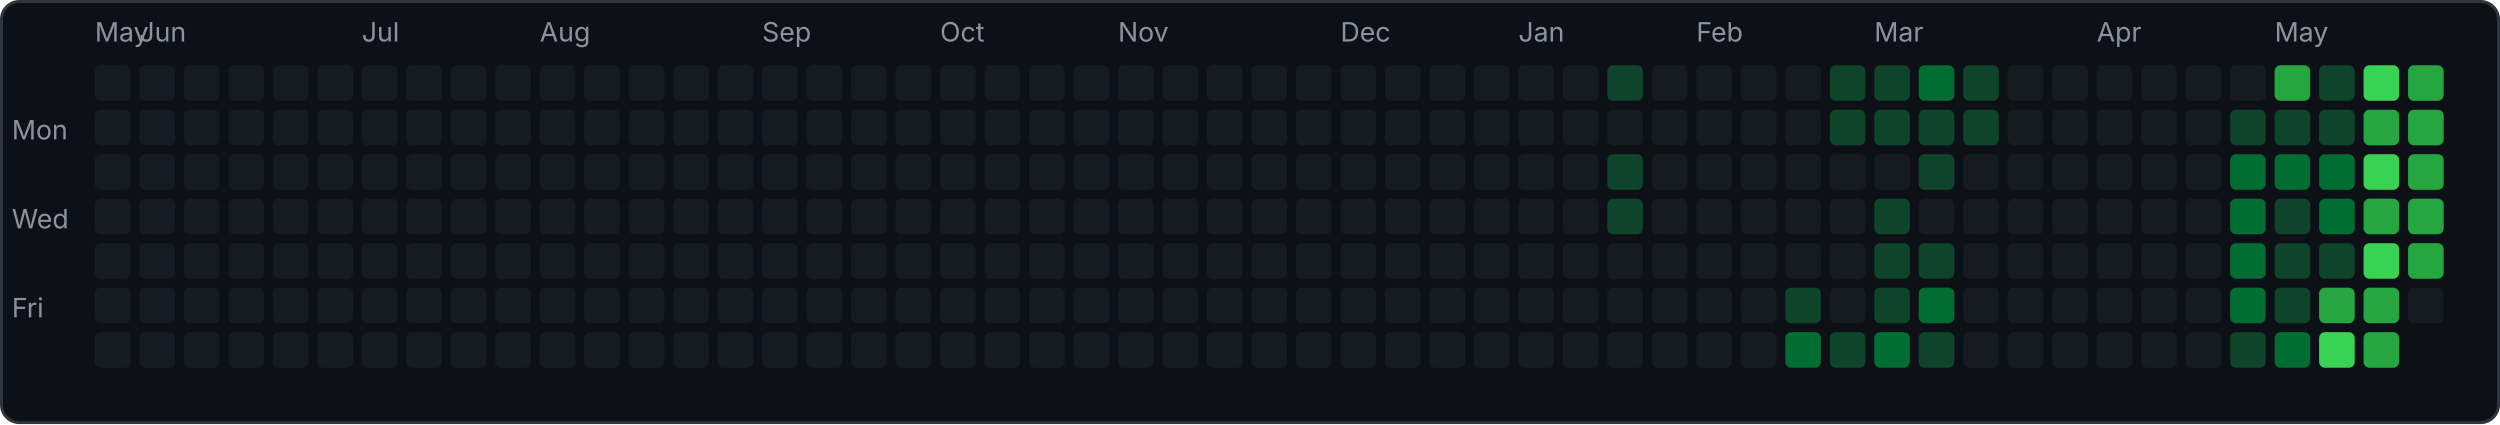
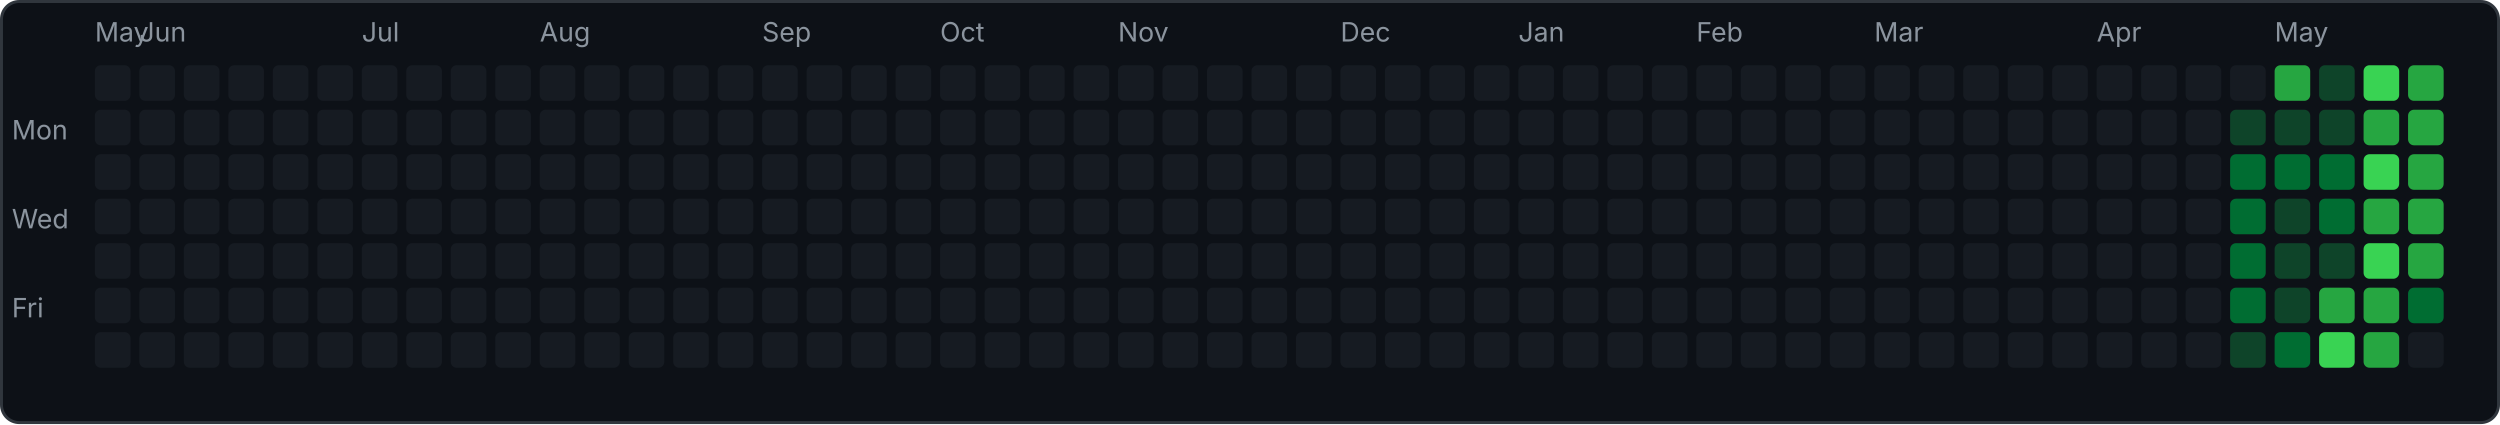
<svg xmlns="http://www.w3.org/2000/svg" width="843" height="143" viewBox="0 0 843 143">
  <rect x="0.5" y="0.5" width="842" height="142" rx="6" fill="#0d1117" stroke="#30363d" />
  <text x="4" y="47" font-family="-apple-system,sans-serif" font-size="9" fill="#8b949e">Mon</text>
  <text x="4" y="77" font-family="-apple-system,sans-serif" font-size="9" fill="#8b949e">Wed</text>
  <text x="4" y="107" font-family="-apple-system,sans-serif" font-size="9" fill="#8b949e">Fri</text>
  <rect x="32" y="22" width="12" height="12" rx="2" fill="#161b22" />
  <rect x="32" y="37" width="12" height="12" rx="2" fill="#161b22" />
  <rect x="32" y="52" width="12" height="12" rx="2" fill="#161b22" />
  <rect x="32" y="67" width="12" height="12" rx="2" fill="#161b22" />
  <rect x="32" y="82" width="12" height="12" rx="2" fill="#161b22" />
  <rect x="32" y="97" width="12" height="12" rx="2" fill="#161b22" />
  <rect x="32" y="112" width="12" height="12" rx="2" fill="#161b22" />
  <text x="32" y="14" font-family="-apple-system,sans-serif" font-size="9" fill="#8b949e">May</text>
  <rect x="47" y="22" width="12" height="12" rx="2" fill="#161b22" />
  <rect x="47" y="37" width="12" height="12" rx="2" fill="#161b22" />
  <rect x="47" y="52" width="12" height="12" rx="2" fill="#161b22" />
  <rect x="47" y="67" width="12" height="12" rx="2" fill="#161b22" />
  <rect x="47" y="82" width="12" height="12" rx="2" fill="#161b22" />
  <rect x="47" y="97" width="12" height="12" rx="2" fill="#161b22" />
  <rect x="47" y="112" width="12" height="12" rx="2" fill="#161b22" />
  <text x="47" y="14" font-family="-apple-system,sans-serif" font-size="9" fill="#8b949e">Jun</text>
  <rect x="62" y="22" width="12" height="12" rx="2" fill="#161b22" />
  <rect x="62" y="37" width="12" height="12" rx="2" fill="#161b22" />
  <rect x="62" y="52" width="12" height="12" rx="2" fill="#161b22" />
  <rect x="62" y="67" width="12" height="12" rx="2" fill="#161b22" />
  <rect x="62" y="82" width="12" height="12" rx="2" fill="#161b22" />
  <rect x="62" y="97" width="12" height="12" rx="2" fill="#161b22" />
  <rect x="62" y="112" width="12" height="12" rx="2" fill="#161b22" />
  <rect x="77" y="22" width="12" height="12" rx="2" fill="#161b22" />
  <rect x="77" y="37" width="12" height="12" rx="2" fill="#161b22" />
  <rect x="77" y="52" width="12" height="12" rx="2" fill="#161b22" />
  <rect x="77" y="67" width="12" height="12" rx="2" fill="#161b22" />
  <rect x="77" y="82" width="12" height="12" rx="2" fill="#161b22" />
  <rect x="77" y="97" width="12" height="12" rx="2" fill="#161b22" />
  <rect x="77" y="112" width="12" height="12" rx="2" fill="#161b22" />
  <rect x="92" y="22" width="12" height="12" rx="2" fill="#161b22" />
  <rect x="92" y="37" width="12" height="12" rx="2" fill="#161b22" />
  <rect x="92" y="52" width="12" height="12" rx="2" fill="#161b22" />
  <rect x="92" y="67" width="12" height="12" rx="2" fill="#161b22" />
  <rect x="92" y="82" width="12" height="12" rx="2" fill="#161b22" />
  <rect x="92" y="97" width="12" height="12" rx="2" fill="#161b22" />
  <rect x="92" y="112" width="12" height="12" rx="2" fill="#161b22" />
  <rect x="107" y="22" width="12" height="12" rx="2" fill="#161b22" />
  <rect x="107" y="37" width="12" height="12" rx="2" fill="#161b22" />
  <rect x="107" y="52" width="12" height="12" rx="2" fill="#161b22" />
  <rect x="107" y="67" width="12" height="12" rx="2" fill="#161b22" />
  <rect x="107" y="82" width="12" height="12" rx="2" fill="#161b22" />
  <rect x="107" y="97" width="12" height="12" rx="2" fill="#161b22" />
  <rect x="107" y="112" width="12" height="12" rx="2" fill="#161b22" />
  <rect x="122" y="22" width="12" height="12" rx="2" fill="#161b22" />
  <rect x="122" y="37" width="12" height="12" rx="2" fill="#161b22" />
  <rect x="122" y="52" width="12" height="12" rx="2" fill="#161b22" />
  <rect x="122" y="67" width="12" height="12" rx="2" fill="#161b22" />
  <rect x="122" y="82" width="12" height="12" rx="2" fill="#161b22" />
  <rect x="122" y="97" width="12" height="12" rx="2" fill="#161b22" />
  <rect x="122" y="112" width="12" height="12" rx="2" fill="#161b22" />
  <text x="122" y="14" font-family="-apple-system,sans-serif" font-size="9" fill="#8b949e">Jul</text>
  <rect x="137" y="22" width="12" height="12" rx="2" fill="#161b22" />
  <rect x="137" y="37" width="12" height="12" rx="2" fill="#161b22" />
  <rect x="137" y="52" width="12" height="12" rx="2" fill="#161b22" />
  <rect x="137" y="67" width="12" height="12" rx="2" fill="#161b22" />
  <rect x="137" y="82" width="12" height="12" rx="2" fill="#161b22" />
  <rect x="137" y="97" width="12" height="12" rx="2" fill="#161b22" />
  <rect x="137" y="112" width="12" height="12" rx="2" fill="#161b22" />
  <rect x="152" y="22" width="12" height="12" rx="2" fill="#161b22" />
  <rect x="152" y="37" width="12" height="12" rx="2" fill="#161b22" />
  <rect x="152" y="52" width="12" height="12" rx="2" fill="#161b22" />
  <rect x="152" y="67" width="12" height="12" rx="2" fill="#161b22" />
  <rect x="152" y="82" width="12" height="12" rx="2" fill="#161b22" />
  <rect x="152" y="97" width="12" height="12" rx="2" fill="#161b22" />
  <rect x="152" y="112" width="12" height="12" rx="2" fill="#161b22" />
  <rect x="167" y="22" width="12" height="12" rx="2" fill="#161b22" />
  <rect x="167" y="37" width="12" height="12" rx="2" fill="#161b22" />
  <rect x="167" y="52" width="12" height="12" rx="2" fill="#161b22" />
  <rect x="167" y="67" width="12" height="12" rx="2" fill="#161b22" />
  <rect x="167" y="82" width="12" height="12" rx="2" fill="#161b22" />
  <rect x="167" y="97" width="12" height="12" rx="2" fill="#161b22" />
  <rect x="167" y="112" width="12" height="12" rx="2" fill="#161b22" />
  <rect x="182" y="22" width="12" height="12" rx="2" fill="#161b22" />
  <rect x="182" y="37" width="12" height="12" rx="2" fill="#161b22" />
  <rect x="182" y="52" width="12" height="12" rx="2" fill="#161b22" />
  <rect x="182" y="67" width="12" height="12" rx="2" fill="#161b22" />
  <rect x="182" y="82" width="12" height="12" rx="2" fill="#161b22" />
  <rect x="182" y="97" width="12" height="12" rx="2" fill="#161b22" />
  <rect x="182" y="112" width="12" height="12" rx="2" fill="#161b22" />
  <text x="182" y="14" font-family="-apple-system,sans-serif" font-size="9" fill="#8b949e">Aug</text>
  <rect x="197" y="22" width="12" height="12" rx="2" fill="#161b22" />
  <rect x="197" y="37" width="12" height="12" rx="2" fill="#161b22" />
  <rect x="197" y="52" width="12" height="12" rx="2" fill="#161b22" />
  <rect x="197" y="67" width="12" height="12" rx="2" fill="#161b22" />
  <rect x="197" y="82" width="12" height="12" rx="2" fill="#161b22" />
  <rect x="197" y="97" width="12" height="12" rx="2" fill="#161b22" />
  <rect x="197" y="112" width="12" height="12" rx="2" fill="#161b22" />
  <rect x="212" y="22" width="12" height="12" rx="2" fill="#161b22" />
  <rect x="212" y="37" width="12" height="12" rx="2" fill="#161b22" />
  <rect x="212" y="52" width="12" height="12" rx="2" fill="#161b22" />
  <rect x="212" y="67" width="12" height="12" rx="2" fill="#161b22" />
  <rect x="212" y="82" width="12" height="12" rx="2" fill="#161b22" />
  <rect x="212" y="97" width="12" height="12" rx="2" fill="#161b22" />
  <rect x="212" y="112" width="12" height="12" rx="2" fill="#161b22" />
  <rect x="227" y="22" width="12" height="12" rx="2" fill="#161b22" />
  <rect x="227" y="37" width="12" height="12" rx="2" fill="#161b22" />
  <rect x="227" y="52" width="12" height="12" rx="2" fill="#161b22" />
  <rect x="227" y="67" width="12" height="12" rx="2" fill="#161b22" />
  <rect x="227" y="82" width="12" height="12" rx="2" fill="#161b22" />
  <rect x="227" y="97" width="12" height="12" rx="2" fill="#161b22" />
  <rect x="227" y="112" width="12" height="12" rx="2" fill="#161b22" />
  <rect x="242" y="22" width="12" height="12" rx="2" fill="#161b22" />
  <rect x="242" y="37" width="12" height="12" rx="2" fill="#161b22" />
  <rect x="242" y="52" width="12" height="12" rx="2" fill="#161b22" />
  <rect x="242" y="67" width="12" height="12" rx="2" fill="#161b22" />
  <rect x="242" y="82" width="12" height="12" rx="2" fill="#161b22" />
  <rect x="242" y="97" width="12" height="12" rx="2" fill="#161b22" />
  <rect x="242" y="112" width="12" height="12" rx="2" fill="#161b22" />
  <rect x="257" y="22" width="12" height="12" rx="2" fill="#161b22" />
  <rect x="257" y="37" width="12" height="12" rx="2" fill="#161b22" />
  <rect x="257" y="52" width="12" height="12" rx="2" fill="#161b22" />
  <rect x="257" y="67" width="12" height="12" rx="2" fill="#161b22" />
  <rect x="257" y="82" width="12" height="12" rx="2" fill="#161b22" />
  <rect x="257" y="97" width="12" height="12" rx="2" fill="#161b22" />
  <rect x="257" y="112" width="12" height="12" rx="2" fill="#161b22" />
  <text x="257" y="14" font-family="-apple-system,sans-serif" font-size="9" fill="#8b949e">Sep</text>
  <rect x="272" y="22" width="12" height="12" rx="2" fill="#161b22" />
  <rect x="272" y="37" width="12" height="12" rx="2" fill="#161b22" />
  <rect x="272" y="52" width="12" height="12" rx="2" fill="#161b22" />
  <rect x="272" y="67" width="12" height="12" rx="2" fill="#161b22" />
  <rect x="272" y="82" width="12" height="12" rx="2" fill="#161b22" />
  <rect x="272" y="97" width="12" height="12" rx="2" fill="#161b22" />
  <rect x="272" y="112" width="12" height="12" rx="2" fill="#161b22" />
  <rect x="287" y="22" width="12" height="12" rx="2" fill="#161b22" />
  <rect x="287" y="37" width="12" height="12" rx="2" fill="#161b22" />
  <rect x="287" y="52" width="12" height="12" rx="2" fill="#161b22" />
  <rect x="287" y="67" width="12" height="12" rx="2" fill="#161b22" />
  <rect x="287" y="82" width="12" height="12" rx="2" fill="#161b22" />
  <rect x="287" y="97" width="12" height="12" rx="2" fill="#161b22" />
  <rect x="287" y="112" width="12" height="12" rx="2" fill="#161b22" />
  <rect x="302" y="22" width="12" height="12" rx="2" fill="#161b22" />
  <rect x="302" y="37" width="12" height="12" rx="2" fill="#161b22" />
  <rect x="302" y="52" width="12" height="12" rx="2" fill="#161b22" />
  <rect x="302" y="67" width="12" height="12" rx="2" fill="#161b22" />
  <rect x="302" y="82" width="12" height="12" rx="2" fill="#161b22" />
  <rect x="302" y="97" width="12" height="12" rx="2" fill="#161b22" />
  <rect x="302" y="112" width="12" height="12" rx="2" fill="#161b22" />
  <rect x="317" y="22" width="12" height="12" rx="2" fill="#161b22" />
  <rect x="317" y="37" width="12" height="12" rx="2" fill="#161b22" />
  <rect x="317" y="52" width="12" height="12" rx="2" fill="#161b22" />
  <rect x="317" y="67" width="12" height="12" rx="2" fill="#161b22" />
  <rect x="317" y="82" width="12" height="12" rx="2" fill="#161b22" />
  <rect x="317" y="97" width="12" height="12" rx="2" fill="#161b22" />
  <rect x="317" y="112" width="12" height="12" rx="2" fill="#161b22" />
  <text x="317" y="14" font-family="-apple-system,sans-serif" font-size="9" fill="#8b949e">Oct</text>
  <rect x="332" y="22" width="12" height="12" rx="2" fill="#161b22" />
  <rect x="332" y="37" width="12" height="12" rx="2" fill="#161b22" />
  <rect x="332" y="52" width="12" height="12" rx="2" fill="#161b22" />
  <rect x="332" y="67" width="12" height="12" rx="2" fill="#161b22" />
  <rect x="332" y="82" width="12" height="12" rx="2" fill="#161b22" />
  <rect x="332" y="97" width="12" height="12" rx="2" fill="#161b22" />
  <rect x="332" y="112" width="12" height="12" rx="2" fill="#161b22" />
  <rect x="347" y="22" width="12" height="12" rx="2" fill="#161b22" />
  <rect x="347" y="37" width="12" height="12" rx="2" fill="#161b22" />
  <rect x="347" y="52" width="12" height="12" rx="2" fill="#161b22" />
  <rect x="347" y="67" width="12" height="12" rx="2" fill="#161b22" />
  <rect x="347" y="82" width="12" height="12" rx="2" fill="#161b22" />
  <rect x="347" y="97" width="12" height="12" rx="2" fill="#161b22" />
  <rect x="347" y="112" width="12" height="12" rx="2" fill="#161b22" />
  <rect x="362" y="22" width="12" height="12" rx="2" fill="#161b22" />
  <rect x="362" y="37" width="12" height="12" rx="2" fill="#161b22" />
  <rect x="362" y="52" width="12" height="12" rx="2" fill="#161b22" />
  <rect x="362" y="67" width="12" height="12" rx="2" fill="#161b22" />
  <rect x="362" y="82" width="12" height="12" rx="2" fill="#161b22" />
  <rect x="362" y="97" width="12" height="12" rx="2" fill="#161b22" />
  <rect x="362" y="112" width="12" height="12" rx="2" fill="#161b22" />
  <rect x="377" y="22" width="12" height="12" rx="2" fill="#161b22" />
  <rect x="377" y="37" width="12" height="12" rx="2" fill="#161b22" />
  <rect x="377" y="52" width="12" height="12" rx="2" fill="#161b22" />
  <rect x="377" y="67" width="12" height="12" rx="2" fill="#161b22" />
  <rect x="377" y="82" width="12" height="12" rx="2" fill="#161b22" />
  <rect x="377" y="97" width="12" height="12" rx="2" fill="#161b22" />
  <rect x="377" y="112" width="12" height="12" rx="2" fill="#161b22" />
  <text x="377" y="14" font-family="-apple-system,sans-serif" font-size="9" fill="#8b949e">Nov</text>
  <rect x="392" y="22" width="12" height="12" rx="2" fill="#161b22" />
  <rect x="392" y="37" width="12" height="12" rx="2" fill="#161b22" />
  <rect x="392" y="52" width="12" height="12" rx="2" fill="#161b22" />
  <rect x="392" y="67" width="12" height="12" rx="2" fill="#161b22" />
  <rect x="392" y="82" width="12" height="12" rx="2" fill="#161b22" />
  <rect x="392" y="97" width="12" height="12" rx="2" fill="#161b22" />
  <rect x="392" y="112" width="12" height="12" rx="2" fill="#161b22" />
  <rect x="407" y="22" width="12" height="12" rx="2" fill="#161b22" />
  <rect x="407" y="37" width="12" height="12" rx="2" fill="#161b22" />
  <rect x="407" y="52" width="12" height="12" rx="2" fill="#161b22" />
  <rect x="407" y="67" width="12" height="12" rx="2" fill="#161b22" />
  <rect x="407" y="82" width="12" height="12" rx="2" fill="#161b22" />
  <rect x="407" y="97" width="12" height="12" rx="2" fill="#161b22" />
  <rect x="407" y="112" width="12" height="12" rx="2" fill="#161b22" />
  <rect x="422" y="22" width="12" height="12" rx="2" fill="#161b22" />
  <rect x="422" y="37" width="12" height="12" rx="2" fill="#161b22" />
  <rect x="422" y="52" width="12" height="12" rx="2" fill="#161b22" />
  <rect x="422" y="67" width="12" height="12" rx="2" fill="#161b22" />
  <rect x="422" y="82" width="12" height="12" rx="2" fill="#161b22" />
  <rect x="422" y="97" width="12" height="12" rx="2" fill="#161b22" />
  <rect x="422" y="112" width="12" height="12" rx="2" fill="#161b22" />
  <rect x="437" y="22" width="12" height="12" rx="2" fill="#161b22" />
  <rect x="437" y="37" width="12" height="12" rx="2" fill="#161b22" />
  <rect x="437" y="52" width="12" height="12" rx="2" fill="#161b22" />
  <rect x="437" y="67" width="12" height="12" rx="2" fill="#161b22" />
  <rect x="437" y="82" width="12" height="12" rx="2" fill="#161b22" />
  <rect x="437" y="97" width="12" height="12" rx="2" fill="#161b22" />
  <rect x="437" y="112" width="12" height="12" rx="2" fill="#161b22" />
  <rect x="452" y="22" width="12" height="12" rx="2" fill="#161b22" />
  <rect x="452" y="37" width="12" height="12" rx="2" fill="#161b22" />
  <rect x="452" y="52" width="12" height="12" rx="2" fill="#161b22" />
  <rect x="452" y="67" width="12" height="12" rx="2" fill="#161b22" />
  <rect x="452" y="82" width="12" height="12" rx="2" fill="#161b22" />
  <rect x="452" y="97" width="12" height="12" rx="2" fill="#161b22" />
  <rect x="452" y="112" width="12" height="12" rx="2" fill="#161b22" />
  <text x="452" y="14" font-family="-apple-system,sans-serif" font-size="9" fill="#8b949e">Dec</text>
  <rect x="467" y="22" width="12" height="12" rx="2" fill="#161b22" />
  <rect x="467" y="37" width="12" height="12" rx="2" fill="#161b22" />
  <rect x="467" y="52" width="12" height="12" rx="2" fill="#161b22" />
  <rect x="467" y="67" width="12" height="12" rx="2" fill="#161b22" />
  <rect x="467" y="82" width="12" height="12" rx="2" fill="#161b22" />
  <rect x="467" y="97" width="12" height="12" rx="2" fill="#161b22" />
  <rect x="467" y="112" width="12" height="12" rx="2" fill="#161b22" />
  <rect x="482" y="22" width="12" height="12" rx="2" fill="#161b22" />
  <rect x="482" y="37" width="12" height="12" rx="2" fill="#161b22" />
  <rect x="482" y="52" width="12" height="12" rx="2" fill="#161b22" />
  <rect x="482" y="67" width="12" height="12" rx="2" fill="#161b22" />
  <rect x="482" y="82" width="12" height="12" rx="2" fill="#161b22" />
  <rect x="482" y="97" width="12" height="12" rx="2" fill="#161b22" />
  <rect x="482" y="112" width="12" height="12" rx="2" fill="#161b22" />
  <rect x="497" y="22" width="12" height="12" rx="2" fill="#161b22" />
  <rect x="497" y="37" width="12" height="12" rx="2" fill="#161b22" />
  <rect x="497" y="52" width="12" height="12" rx="2" fill="#161b22" />
  <rect x="497" y="67" width="12" height="12" rx="2" fill="#161b22" />
  <rect x="497" y="82" width="12" height="12" rx="2" fill="#161b22" />
  <rect x="497" y="97" width="12" height="12" rx="2" fill="#161b22" />
  <rect x="497" y="112" width="12" height="12" rx="2" fill="#161b22" />
  <rect x="512" y="22" width="12" height="12" rx="2" fill="#161b22" />
  <rect x="512" y="37" width="12" height="12" rx="2" fill="#161b22" />
  <rect x="512" y="52" width="12" height="12" rx="2" fill="#161b22" />
  <rect x="512" y="67" width="12" height="12" rx="2" fill="#161b22" />
  <rect x="512" y="82" width="12" height="12" rx="2" fill="#161b22" />
  <rect x="512" y="97" width="12" height="12" rx="2" fill="#161b22" />
  <rect x="512" y="112" width="12" height="12" rx="2" fill="#161b22" />
  <text x="512" y="14" font-family="-apple-system,sans-serif" font-size="9" fill="#8b949e">Jan</text>
  <rect x="527" y="22" width="12" height="12" rx="2" fill="#161b22" />
  <rect x="527" y="37" width="12" height="12" rx="2" fill="#161b22" />
  <rect x="527" y="52" width="12" height="12" rx="2" fill="#161b22" />
  <rect x="527" y="67" width="12" height="12" rx="2" fill="#161b22" />
  <rect x="527" y="82" width="12" height="12" rx="2" fill="#161b22" />
  <rect x="527" y="97" width="12" height="12" rx="2" fill="#161b22" />
  <rect x="527" y="112" width="12" height="12" rx="2" fill="#161b22" />
-   <rect x="542" y="22" width="12" height="12" rx="2" fill="#0e4429" />
+   <rect x="542" y="22" width="12" height="12" rx="2" fill="#161b22" />
  <rect x="542" y="37" width="12" height="12" rx="2" fill="#161b22" />
-   <rect x="542" y="52" width="12" height="12" rx="2" fill="#0e4429" />
-   <rect x="542" y="67" width="12" height="12" rx="2" fill="#0e4429" />
+   <rect x="542" y="52" width="12" height="12" rx="2" fill="#161b22" />
+   <rect x="542" y="67" width="12" height="12" rx="2" fill="#161b22" />
  <rect x="542" y="82" width="12" height="12" rx="2" fill="#161b22" />
  <rect x="542" y="97" width="12" height="12" rx="2" fill="#161b22" />
  <rect x="542" y="112" width="12" height="12" rx="2" fill="#161b22" />
  <rect x="557" y="22" width="12" height="12" rx="2" fill="#161b22" />
  <rect x="557" y="37" width="12" height="12" rx="2" fill="#161b22" />
  <rect x="557" y="52" width="12" height="12" rx="2" fill="#161b22" />
  <rect x="557" y="67" width="12" height="12" rx="2" fill="#161b22" />
  <rect x="557" y="82" width="12" height="12" rx="2" fill="#161b22" />
  <rect x="557" y="97" width="12" height="12" rx="2" fill="#161b22" />
  <rect x="557" y="112" width="12" height="12" rx="2" fill="#161b22" />
  <rect x="572" y="22" width="12" height="12" rx="2" fill="#161b22" />
  <rect x="572" y="37" width="12" height="12" rx="2" fill="#161b22" />
  <rect x="572" y="52" width="12" height="12" rx="2" fill="#161b22" />
  <rect x="572" y="67" width="12" height="12" rx="2" fill="#161b22" />
  <rect x="572" y="82" width="12" height="12" rx="2" fill="#161b22" />
  <rect x="572" y="97" width="12" height="12" rx="2" fill="#161b22" />
  <rect x="572" y="112" width="12" height="12" rx="2" fill="#161b22" />
  <text x="572" y="14" font-family="-apple-system,sans-serif" font-size="9" fill="#8b949e">Feb</text>
  <rect x="587" y="22" width="12" height="12" rx="2" fill="#161b22" />
  <rect x="587" y="37" width="12" height="12" rx="2" fill="#161b22" />
  <rect x="587" y="52" width="12" height="12" rx="2" fill="#161b22" />
  <rect x="587" y="67" width="12" height="12" rx="2" fill="#161b22" />
  <rect x="587" y="82" width="12" height="12" rx="2" fill="#161b22" />
  <rect x="587" y="97" width="12" height="12" rx="2" fill="#161b22" />
  <rect x="587" y="112" width="12" height="12" rx="2" fill="#161b22" />
  <rect x="602" y="22" width="12" height="12" rx="2" fill="#161b22" />
  <rect x="602" y="37" width="12" height="12" rx="2" fill="#161b22" />
  <rect x="602" y="52" width="12" height="12" rx="2" fill="#161b22" />
  <rect x="602" y="67" width="12" height="12" rx="2" fill="#161b22" />
  <rect x="602" y="82" width="12" height="12" rx="2" fill="#161b22" />
-   <rect x="602" y="97" width="12" height="12" rx="2" fill="#0e4429" />
-   <rect x="602" y="112" width="12" height="12" rx="2" fill="#006d32" />
-   <rect x="617" y="22" width="12" height="12" rx="2" fill="#0e4429" />
-   <rect x="617" y="37" width="12" height="12" rx="2" fill="#0e4429" />
+   <rect x="602" y="97" width="12" height="12" rx="2" fill="#161b22" />
+   <rect x="602" y="112" width="12" height="12" rx="2" fill="#161b22" />
+   <rect x="617" y="22" width="12" height="12" rx="2" fill="#161b22" />
+   <rect x="617" y="37" width="12" height="12" rx="2" fill="#161b22" />
  <rect x="617" y="52" width="12" height="12" rx="2" fill="#161b22" />
  <rect x="617" y="67" width="12" height="12" rx="2" fill="#161b22" />
  <rect x="617" y="82" width="12" height="12" rx="2" fill="#161b22" />
  <rect x="617" y="97" width="12" height="12" rx="2" fill="#161b22" />
-   <rect x="617" y="112" width="12" height="12" rx="2" fill="#0e4429" />
-   <rect x="632" y="22" width="12" height="12" rx="2" fill="#0e4429" />
-   <rect x="632" y="37" width="12" height="12" rx="2" fill="#0e4429" />
+   <rect x="617" y="112" width="12" height="12" rx="2" fill="#161b22" />
+   <rect x="632" y="22" width="12" height="12" rx="2" fill="#161b22" />
+   <rect x="632" y="37" width="12" height="12" rx="2" fill="#161b22" />
  <rect x="632" y="52" width="12" height="12" rx="2" fill="#161b22" />
-   <rect x="632" y="67" width="12" height="12" rx="2" fill="#0e4429" />
-   <rect x="632" y="82" width="12" height="12" rx="2" fill="#0e4429" />
-   <rect x="632" y="97" width="12" height="12" rx="2" fill="#0e4429" />
-   <rect x="632" y="112" width="12" height="12" rx="2" fill="#006d32" />
+   <rect x="632" y="67" width="12" height="12" rx="2" fill="#161b22" />
+   <rect x="632" y="82" width="12" height="12" rx="2" fill="#161b22" />
+   <rect x="632" y="97" width="12" height="12" rx="2" fill="#161b22" />
+   <rect x="632" y="112" width="12" height="12" rx="2" fill="#161b22" />
  <text x="632" y="14" font-family="-apple-system,sans-serif" font-size="9" fill="#8b949e">Mar</text>
-   <rect x="647" y="22" width="12" height="12" rx="2" fill="#006d32" />
-   <rect x="647" y="37" width="12" height="12" rx="2" fill="#0e4429" />
-   <rect x="647" y="52" width="12" height="12" rx="2" fill="#0e4429" />
+   <rect x="647" y="22" width="12" height="12" rx="2" fill="#161b22" />
+   <rect x="647" y="37" width="12" height="12" rx="2" fill="#161b22" />
+   <rect x="647" y="52" width="12" height="12" rx="2" fill="#161b22" />
  <rect x="647" y="67" width="12" height="12" rx="2" fill="#161b22" />
-   <rect x="647" y="82" width="12" height="12" rx="2" fill="#0e4429" />
-   <rect x="647" y="97" width="12" height="12" rx="2" fill="#006d32" />
-   <rect x="647" y="112" width="12" height="12" rx="2" fill="#0e4429" />
-   <rect x="662" y="22" width="12" height="12" rx="2" fill="#0e4429" />
-   <rect x="662" y="37" width="12" height="12" rx="2" fill="#0e4429" />
+   <rect x="647" y="82" width="12" height="12" rx="2" fill="#161b22" />
+   <rect x="647" y="97" width="12" height="12" rx="2" fill="#161b22" />
+   <rect x="647" y="112" width="12" height="12" rx="2" fill="#161b22" />
+   <rect x="662" y="22" width="12" height="12" rx="2" fill="#161b22" />
+   <rect x="662" y="37" width="12" height="12" rx="2" fill="#161b22" />
  <rect x="662" y="52" width="12" height="12" rx="2" fill="#161b22" />
  <rect x="662" y="67" width="12" height="12" rx="2" fill="#161b22" />
  <rect x="662" y="82" width="12" height="12" rx="2" fill="#161b22" />
  <rect x="662" y="97" width="12" height="12" rx="2" fill="#161b22" />
  <rect x="662" y="112" width="12" height="12" rx="2" fill="#161b22" />
  <rect x="677" y="22" width="12" height="12" rx="2" fill="#161b22" />
  <rect x="677" y="37" width="12" height="12" rx="2" fill="#161b22" />
  <rect x="677" y="52" width="12" height="12" rx="2" fill="#161b22" />
  <rect x="677" y="67" width="12" height="12" rx="2" fill="#161b22" />
  <rect x="677" y="82" width="12" height="12" rx="2" fill="#161b22" />
  <rect x="677" y="97" width="12" height="12" rx="2" fill="#161b22" />
  <rect x="677" y="112" width="12" height="12" rx="2" fill="#161b22" />
  <rect x="692" y="22" width="12" height="12" rx="2" fill="#161b22" />
  <rect x="692" y="37" width="12" height="12" rx="2" fill="#161b22" />
  <rect x="692" y="52" width="12" height="12" rx="2" fill="#161b22" />
  <rect x="692" y="67" width="12" height="12" rx="2" fill="#161b22" />
  <rect x="692" y="82" width="12" height="12" rx="2" fill="#161b22" />
  <rect x="692" y="97" width="12" height="12" rx="2" fill="#161b22" />
  <rect x="692" y="112" width="12" height="12" rx="2" fill="#161b22" />
  <rect x="707" y="22" width="12" height="12" rx="2" fill="#161b22" />
  <rect x="707" y="37" width="12" height="12" rx="2" fill="#161b22" />
  <rect x="707" y="52" width="12" height="12" rx="2" fill="#161b22" />
  <rect x="707" y="67" width="12" height="12" rx="2" fill="#161b22" />
  <rect x="707" y="82" width="12" height="12" rx="2" fill="#161b22" />
  <rect x="707" y="97" width="12" height="12" rx="2" fill="#161b22" />
  <rect x="707" y="112" width="12" height="12" rx="2" fill="#161b22" />
  <text x="707" y="14" font-family="-apple-system,sans-serif" font-size="9" fill="#8b949e">Apr</text>
  <rect x="722" y="22" width="12" height="12" rx="2" fill="#161b22" />
  <rect x="722" y="37" width="12" height="12" rx="2" fill="#161b22" />
  <rect x="722" y="52" width="12" height="12" rx="2" fill="#161b22" />
  <rect x="722" y="67" width="12" height="12" rx="2" fill="#161b22" />
  <rect x="722" y="82" width="12" height="12" rx="2" fill="#161b22" />
  <rect x="722" y="97" width="12" height="12" rx="2" fill="#161b22" />
  <rect x="722" y="112" width="12" height="12" rx="2" fill="#161b22" />
  <rect x="737" y="22" width="12" height="12" rx="2" fill="#161b22" />
  <rect x="737" y="37" width="12" height="12" rx="2" fill="#161b22" />
  <rect x="737" y="52" width="12" height="12" rx="2" fill="#161b22" />
  <rect x="737" y="67" width="12" height="12" rx="2" fill="#161b22" />
  <rect x="737" y="82" width="12" height="12" rx="2" fill="#161b22" />
  <rect x="737" y="97" width="12" height="12" rx="2" fill="#161b22" />
  <rect x="737" y="112" width="12" height="12" rx="2" fill="#161b22" />
  <rect x="752" y="22" width="12" height="12" rx="2" fill="#161b22" />
  <rect x="752" y="37" width="12" height="12" rx="2" fill="#0e4429" />
  <rect x="752" y="52" width="12" height="12" rx="2" fill="#006d32" />
  <rect x="752" y="67" width="12" height="12" rx="2" fill="#006d32" />
  <rect x="752" y="82" width="12" height="12" rx="2" fill="#006d32" />
  <rect x="752" y="97" width="12" height="12" rx="2" fill="#006d32" />
  <rect x="752" y="112" width="12" height="12" rx="2" fill="#0e4429" />
  <rect x="767" y="22" width="12" height="12" rx="2" fill="#26a641" />
  <rect x="767" y="37" width="12" height="12" rx="2" fill="#0e4429" />
  <rect x="767" y="52" width="12" height="12" rx="2" fill="#006d32" />
  <rect x="767" y="67" width="12" height="12" rx="2" fill="#0e4429" />
  <rect x="767" y="82" width="12" height="12" rx="2" fill="#0e4429" />
  <rect x="767" y="97" width="12" height="12" rx="2" fill="#0e4429" />
  <rect x="767" y="112" width="12" height="12" rx="2" fill="#006d32" />
  <text x="767" y="14" font-family="-apple-system,sans-serif" font-size="9" fill="#8b949e">May</text>
  <rect x="782" y="22" width="12" height="12" rx="2" fill="#0e4429" />
  <rect x="782" y="37" width="12" height="12" rx="2" fill="#0e4429" />
  <rect x="782" y="52" width="12" height="12" rx="2" fill="#006d32" />
  <rect x="782" y="67" width="12" height="12" rx="2" fill="#006d32" />
  <rect x="782" y="82" width="12" height="12" rx="2" fill="#0e4429" />
  <rect x="782" y="97" width="12" height="12" rx="2" fill="#26a641" />
  <rect x="782" y="112" width="12" height="12" rx="2" fill="#39d353" />
  <rect x="797" y="22" width="12" height="12" rx="2" fill="#39d353" />
  <rect x="797" y="37" width="12" height="12" rx="2" fill="#26a641" />
  <rect x="797" y="52" width="12" height="12" rx="2" fill="#39d353" />
  <rect x="797" y="67" width="12" height="12" rx="2" fill="#26a641" />
  <rect x="797" y="82" width="12" height="12" rx="2" fill="#39d353" />
  <rect x="797" y="97" width="12" height="12" rx="2" fill="#26a641" />
  <rect x="797" y="112" width="12" height="12" rx="2" fill="#26a641" />
  <rect x="812" y="22" width="12" height="12" rx="2" fill="#26a641" />
  <rect x="812" y="37" width="12" height="12" rx="2" fill="#26a641" />
  <rect x="812" y="52" width="12" height="12" rx="2" fill="#26a641" />
  <rect x="812" y="67" width="12" height="12" rx="2" fill="#26a641" />
  <rect x="812" y="82" width="12" height="12" rx="2" fill="#26a641" />
-   <rect x="812" y="97" width="12" height="12" rx="2" fill="#161b22" />
+   <rect x="812" y="97" width="12" height="12" rx="2" fill="#006d32" />
+   <rect x="812" y="112" width="12" height="12" rx="2" fill="#161b22" />
</svg>
